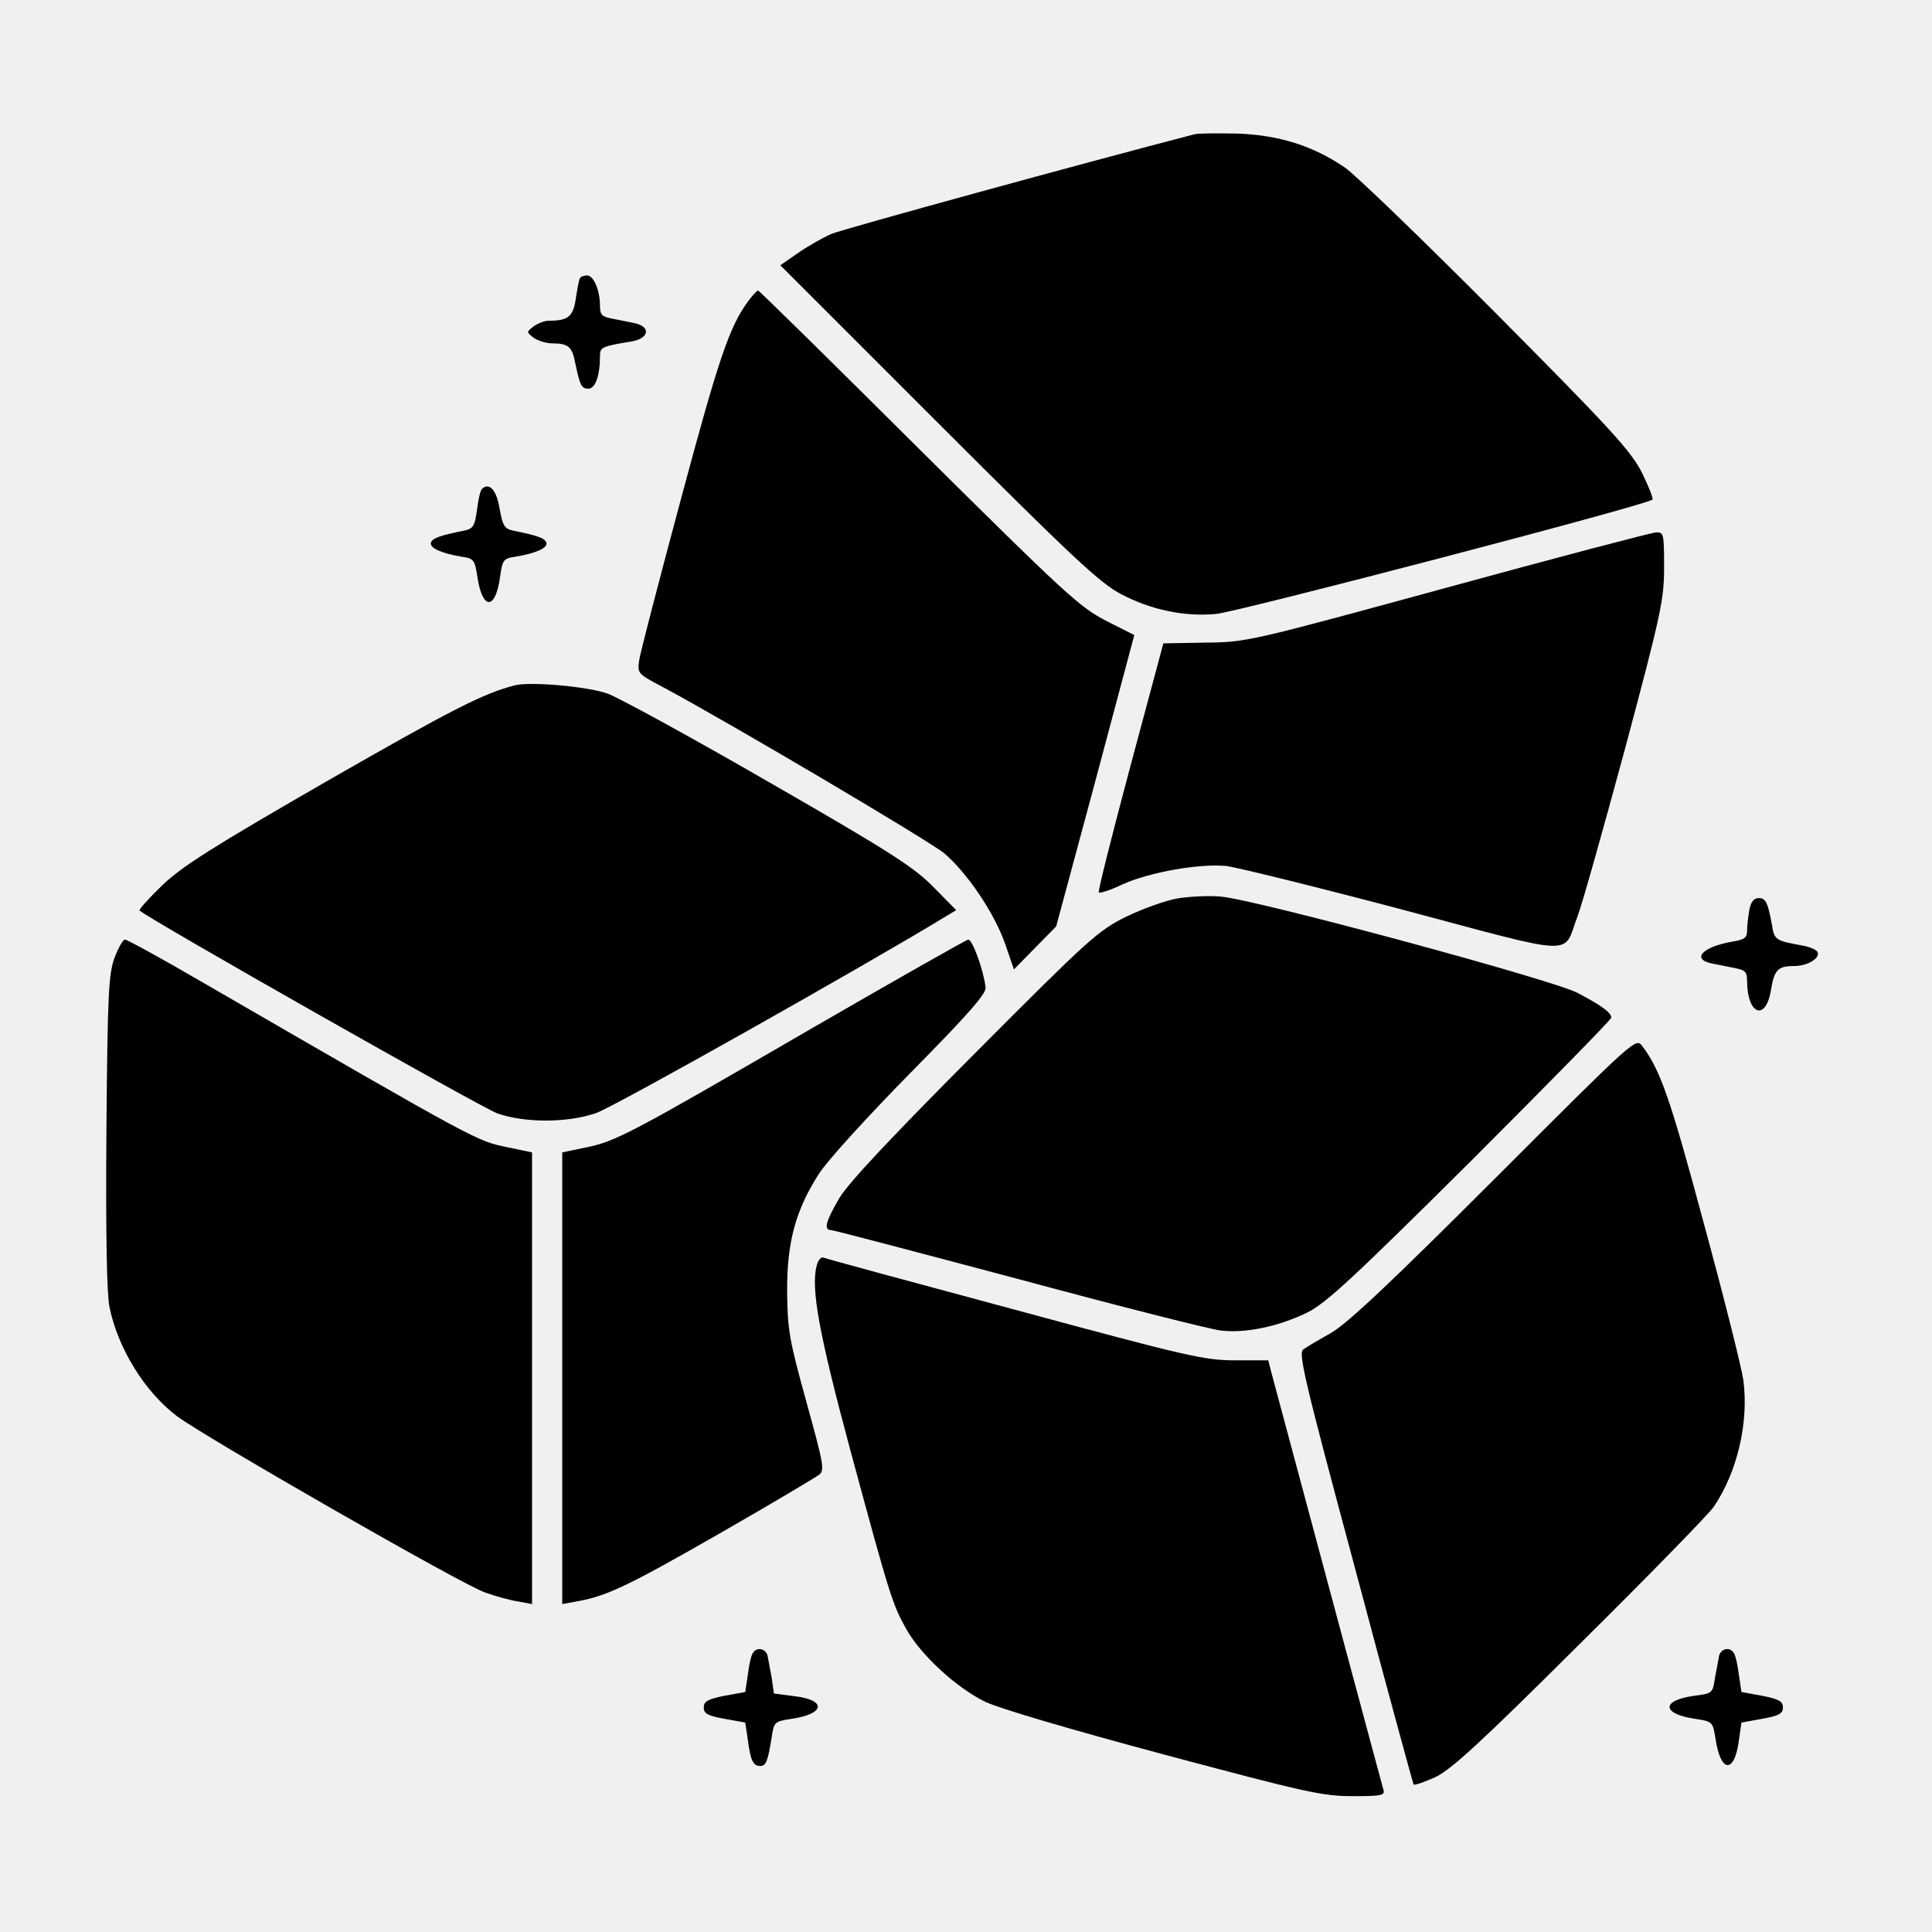
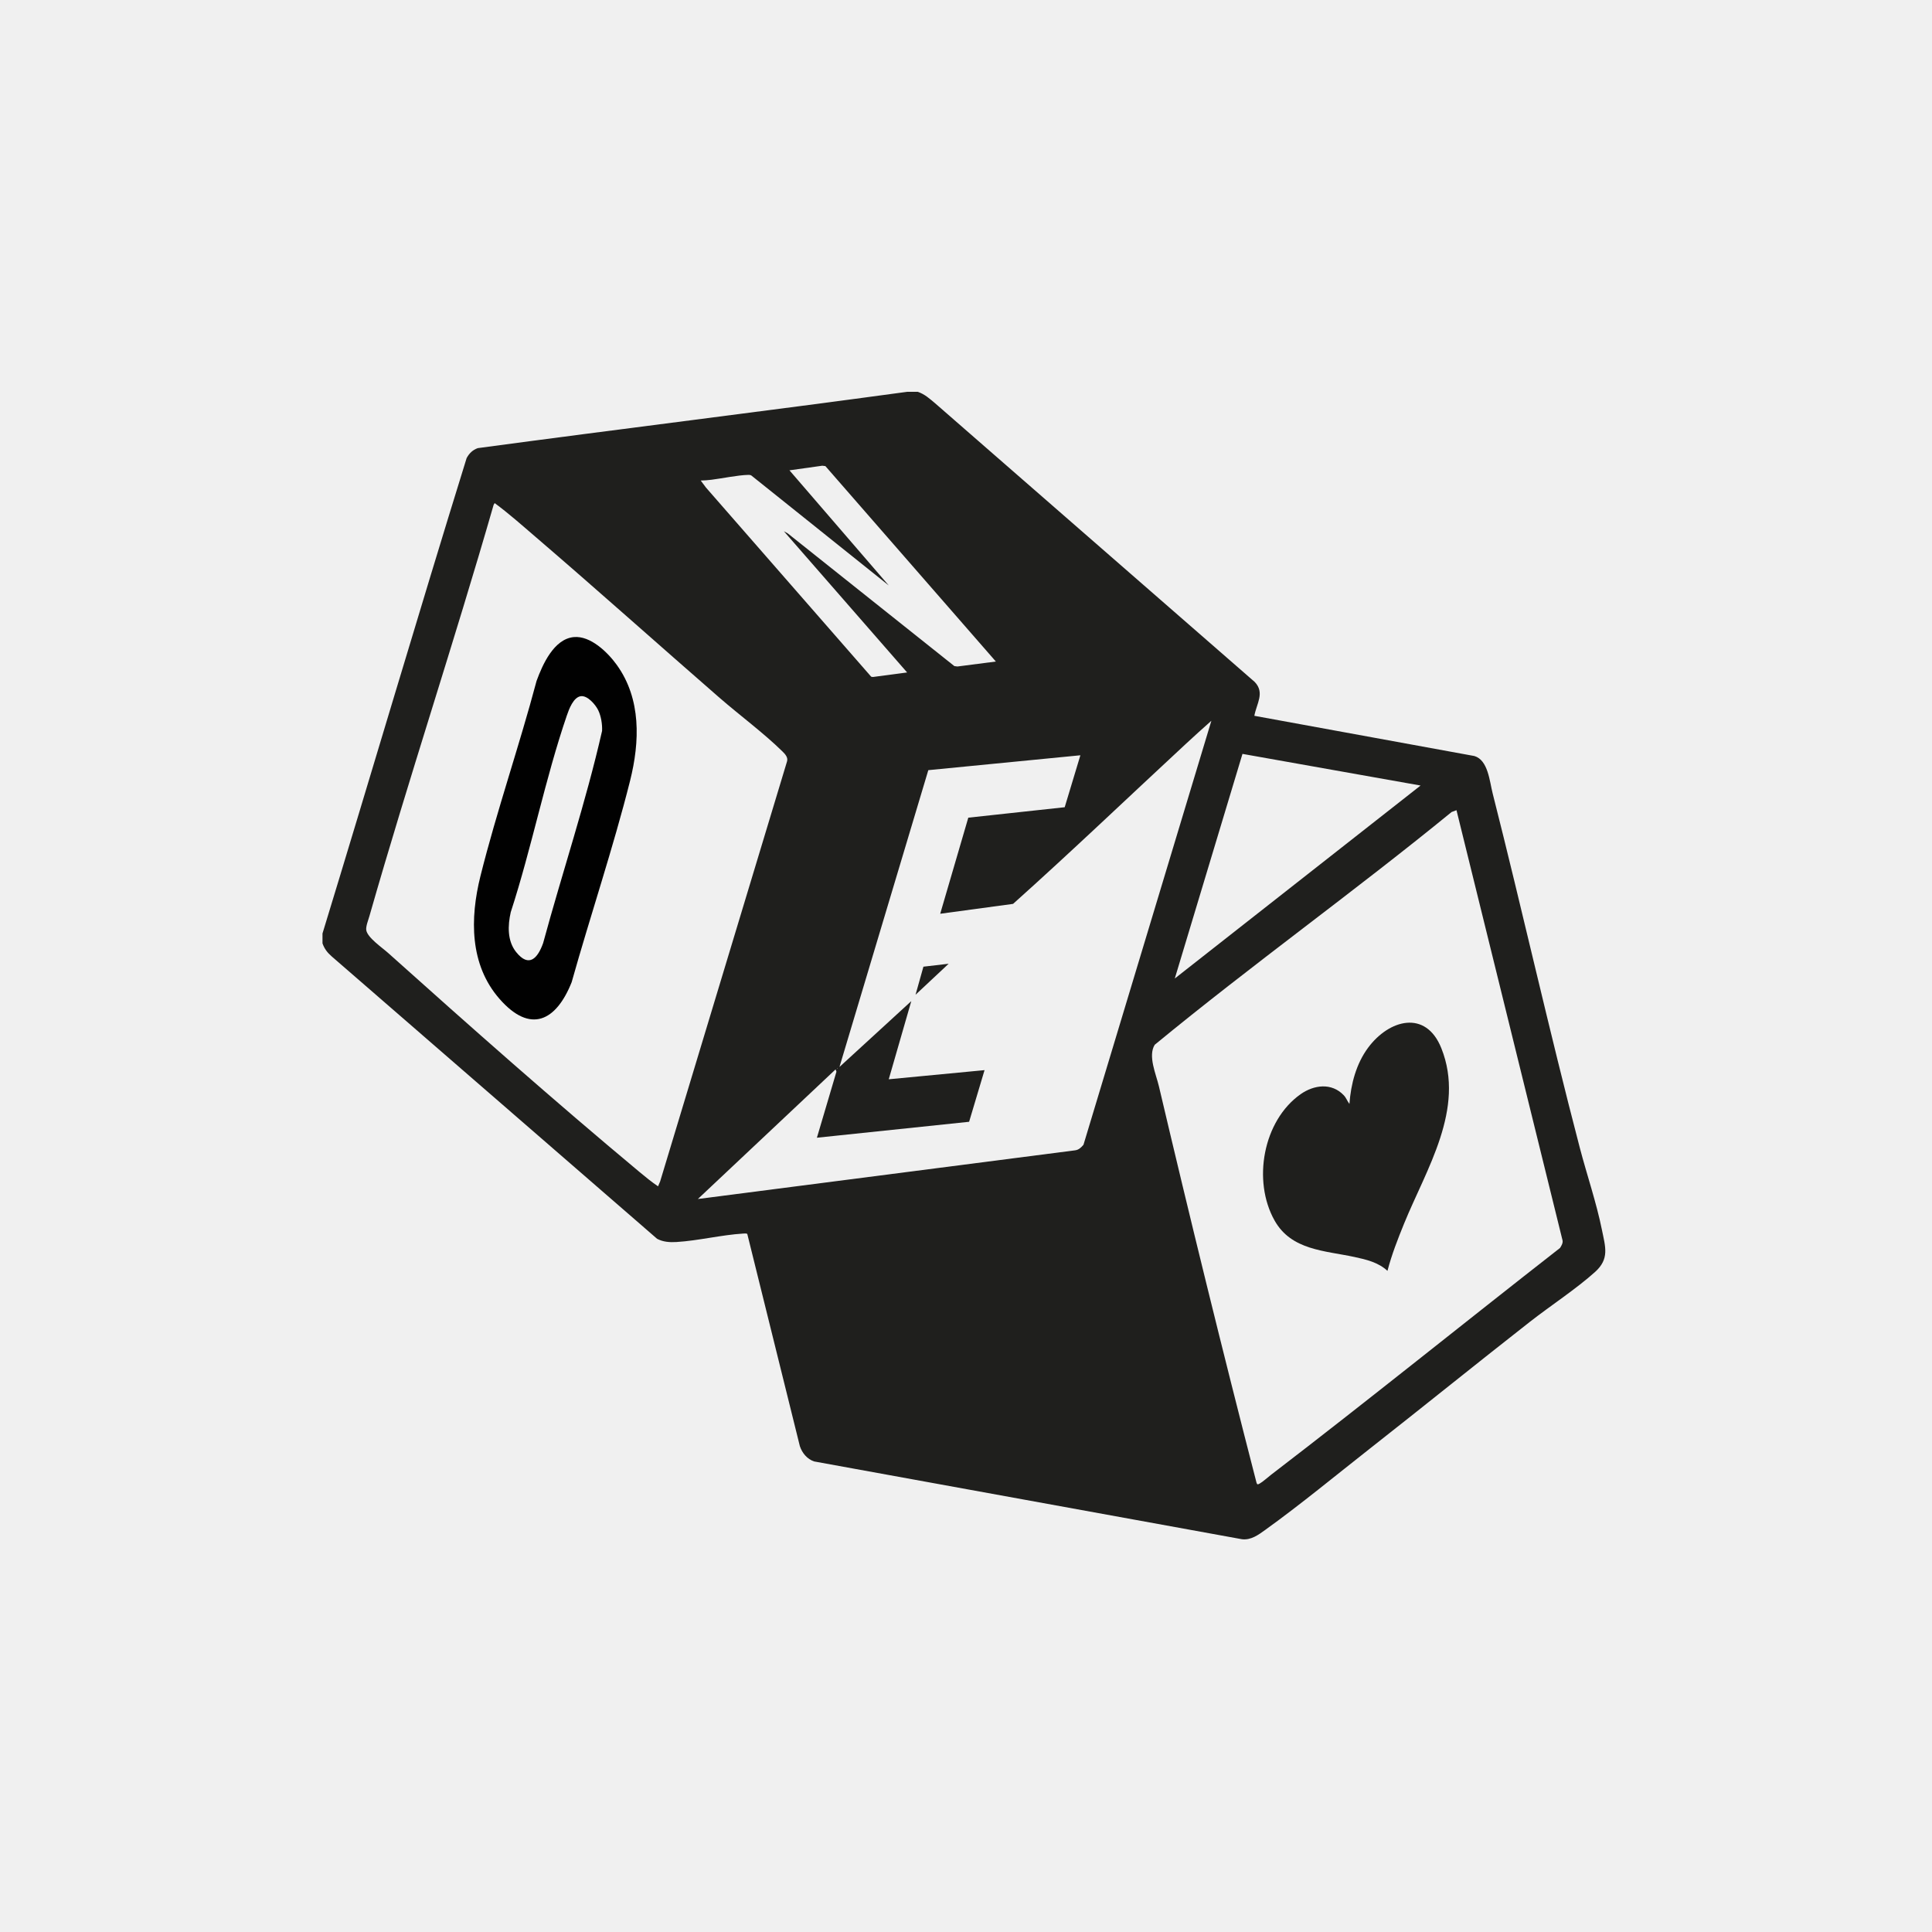
- <svg xmlns="http://www.w3.org/2000/svg" version="1.0" width="512pt" height="512pt" viewBox="0 0 512 512" preserveAspectRatio="xMidYMid meet">
-   <g transform="translate(0,512) scale(0.1,-0.1)" fill="#000000" stroke="none">
-     <path d="M3165 4764 c-286 -74 -931 -251 -962 -264 -23 -10 -63 -33 -89 -51 l-46 -32 418 -418 c357 -357 429 -424 484 -453 79 -42 169 -61 253 -53 56 5 1143 289 1156 303 3 3 -10 35 -28 72 -30 58 -81 114 -385 420 -193 194 -374 369 -402 388 -83 57 -174 86 -284 90 -52 1 -104 1 -115 -2z" />
-     <path d="M1537 4383 c-3 -5 -7 -29 -11 -54 -7 -48 -20 -59 -72 -59 -11 0 -29 -7 -40 -15 -19 -15 -19 -15 0 -30 11 -8 34 -15 50 -15 42 0 52 -9 60 -50 13 -62 17 -70 35 -70 19 0 31 35 31 86 0 24 4 26 83 39 48 8 53 40 7 49 -16 3 -43 9 -60 12 -25 5 -30 10 -30 34 0 41 -17 80 -34 80 -8 0 -17 -3 -19 -7z" />
-     <path d="M1983 4322 c-50 -67 -79 -154 -178 -523 -58 -216 -108 -408 -111 -428 -5 -36 -5 -36 63 -72 179 -96 703 -406 745 -440 61 -52 133 -158 162 -241 l23 -67 56 57 56 57 104 386 103 386 -75 38 c-70 36 -109 72 -497 457 -231 230 -422 418 -425 418 -3 0 -15 -13 -26 -28z" />
-     <path d="M1277 3824 c-4 -4 -10 -29 -13 -56 -6 -42 -10 -49 -33 -54 -65 -13 -85 -20 -89 -32 -4 -14 27 -28 79 -37 35 -5 37 -8 44 -53 13 -89 48 -90 60 -2 7 47 8 50 43 55 53 9 84 23 80 37 -4 12 -25 19 -89 32 -22 5 -27 13 -35 58 -8 50 -28 71 -47 52z" />
-     <path d="M3835 3563 c-524 -143 -531 -145 -641 -146 l-111 -2 -88 -328 c-48 -180 -86 -330 -83 -332 3 -3 31 6 62 21 73 33 205 56 276 49 30 -4 241 -56 468 -116 469 -125 423 -123 462 -19 12 30 68 230 126 444 97 363 104 397 104 483 0 90 -1 93 -22 92 -13 -1 -261 -66 -553 -146z" />
-     <path d="M1365 3304 c-85 -22 -165 -63 -495 -252 -309 -178 -386 -227 -440 -278 -36 -35 -63 -65 -60 -67 23 -22 908 -524 949 -538 73 -25 184 -25 260 1 44 14 715 392 925 520 l30 18 -60 61 c-51 52 -112 92 -434 277 -206 119 -400 225 -430 236 -54 19 -204 32 -245 22z" />
-     <path d="M3120 2739 c-30 -5 -91 -27 -135 -48 -76 -38 -98 -58 -402 -363 -222 -223 -333 -341 -358 -382 -37 -63 -43 -86 -22 -86 6 0 230 -59 497 -130 267 -72 508 -133 535 -136 66 -8 155 11 230 48 50 25 123 93 433 401 204 204 372 375 372 380 0 14 -27 33 -90 66 -67 35 -856 248 -945 255 -33 3 -85 0 -115 -5z" />
-     <path d="M4636 2709 c-3 -17 -6 -42 -6 -55 0 -19 -7 -24 -37 -29 -83 -14 -113 -48 -53 -59 17 -3 44 -9 60 -12 25 -5 30 -10 30 -34 0 -88 49 -108 63 -25 9 55 18 65 63 65 35 0 70 22 60 38 -4 6 -23 14 -44 17 -65 12 -70 14 -76 53 -11 61 -17 72 -35 72 -13 0 -21 -10 -25 -31z" />
-     <path d="M304 2583 c-16 -43 -19 -91 -22 -461 -2 -269 1 -432 8 -465 22 -110 94 -226 179 -290 70 -53 758 -448 816 -467 27 -10 67 -21 88 -24 l37 -7 0 599 0 598 -62 13 c-86 18 -65 6 -810 437 -108 63 -201 114 -207 114 -5 0 -17 -21 -27 -47z" />
-     <path d="M2150 2394 c-479 -278 -518 -299 -598 -315 l-62 -13 0 -598 0 -599 38 7 c80 14 136 41 377 179 138 79 257 150 266 157 15 12 11 30 -34 193 -45 163 -50 190 -51 290 -1 132 22 217 84 314 23 36 130 153 243 268 154 156 201 210 199 226 -6 48 -35 127 -46 127 -6 -1 -193 -107 -416 -236z" />
-     <path d="M3961 1996 c-278 -278 -390 -383 -433 -408 -32 -18 -66 -38 -74 -44 -14 -9 2 -78 137 -580 83 -313 154 -571 155 -573 2 -3 28 6 57 19 42 20 115 86 380 350 181 179 342 344 358 366 63 92 94 225 79 337 -5 34 -52 222 -105 416 -88 328 -115 406 -163 469 -17 22 -17 22 -391 -352z" />
-     <path d="M2164 1765 c-15 -61 6 -178 90 -490 104 -385 111 -406 147 -471 39 -70 134 -157 210 -194 38 -18 228 -74 475 -140 374 -100 419 -110 498 -110 79 0 87 2 82 18 -4 13 -163 606 -296 1102 l-9 35 -88 0 c-81 0 -125 10 -583 134 -272 73 -500 135 -507 138 -7 3 -15 -6 -19 -22z" />
-     <path d="M1995 739 c-4 -5 -10 -31 -13 -56 l-7 -47 -55 -10 c-45 -9 -55 -15 -55 -31 0 -16 10 -22 55 -30 l55 -10 7 -47 c7 -54 14 -68 33 -68 15 0 20 13 30 76 6 41 8 42 53 49 89 13 93 50 7 60 l-54 7 -6 42 c-4 22 -9 49 -11 59 -6 19 -29 23 -39 6z" />
-     <path d="M4556 733 c-2 -10 -7 -37 -11 -59 -6 -41 -7 -42 -55 -48 -88 -12 -87 -48 2 -61 46 -7 47 -8 54 -51 13 -92 50 -96 62 -8 l7 49 55 10 c45 8 55 14 55 30 0 16 -10 22 -55 31 l-55 10 -7 47 c-3 25 -9 51 -13 56 -10 17 -33 13 -39 -6z" />
+ <svg xmlns="http://www.w3.org/2000/svg" width="128" height="128" viewBox="0 0 128 128" fill="none">
+   <g clip-path="url(#clip0_1_2)">
+     <path d="M60.797 25.957C61.268 26.111 61.595 26.42 61.964 26.727L83.129 45.182C83.816 45.901 83.246 46.623 83.104 47.424L97.684 50.089C98.59 50.362 98.685 51.746 98.893 52.567C100.874 60.379 102.628 68.254 104.668 76.052C105.141 77.854 105.765 79.666 106.134 81.492C106.364 82.624 106.636 83.402 105.685 84.263C104.448 85.381 102.726 86.505 101.376 87.561C97.828 90.338 94.324 93.174 90.779 95.957C88.508 97.74 86.182 99.665 83.847 101.345C83.386 101.678 82.896 102.047 82.29 101.979L53.938 96.824C53.477 96.671 53.14 96.262 52.992 95.809L49.508 81.747C49.426 81.71 49.337 81.722 49.249 81.726C47.807 81.813 46.261 82.2 44.818 82.287C44.379 82.315 43.929 82.284 43.535 82.074L21.973 63.362C21.687 63.113 21.492 62.859 21.366 62.499V61.846C24.573 51.355 27.668 40.826 30.915 30.351C31.082 30.04 31.314 29.809 31.654 29.69C41.127 28.413 50.638 27.25 60.099 25.959H60.799L60.797 25.957ZM65.978 43.828L54.684 30.88L54.476 30.855L52.304 31.16L58.884 38.79L49.773 31.499C49.71 31.466 49.646 31.46 49.576 31.462C48.855 31.481 47.886 31.691 47.142 31.784C46.906 31.814 46.661 31.833 46.424 31.837L46.774 32.304L57.719 44.834L57.828 44.853L60.099 44.552L51.933 35.195L52.188 35.337L63.228 44.13L63.434 44.157L65.98 43.828H65.978ZM32.774 33.33L32.704 33.447C30.083 42.561 27.083 51.571 24.477 60.687C24.403 60.945 24.23 61.373 24.265 61.62C24.337 62.116 25.323 62.785 25.702 63.125C31.178 68.033 36.712 72.933 42.36 77.64C42.759 77.973 43.165 78.305 43.597 78.597L43.737 78.27L52.139 50.459C52.232 50.185 52.013 49.955 51.834 49.78C50.612 48.579 48.999 47.383 47.678 46.236C43.595 42.683 39.562 39.07 35.454 35.547C34.573 34.792 33.706 34.017 32.77 33.33H32.774ZM46.237 79.437L71.222 76.213C71.471 76.184 71.632 76.022 71.784 75.842L80.257 47.752C79.678 48.267 79.099 48.787 78.531 49.316C74.729 52.841 70.977 56.43 67.119 59.884L62.291 60.539L64.152 54.173L70.539 53.481L71.578 50.039L61.503 51.025L55.617 70.689L60.376 66.326L58.882 71.505L65.229 70.899L64.206 74.321L54.122 75.377L55.417 71.002L55.359 70.85L46.236 79.437H46.237ZM94.118 52.044L82.317 49.947L77.833 64.828L94.119 52.042L94.118 52.044ZM96.498 53.677L96.175 53.797C89.723 59.069 82.935 63.926 76.503 69.219C76.042 69.962 76.592 71.163 76.781 71.97C78.846 80.748 80.994 89.492 83.244 98.22C83.285 98.374 83.336 98.356 83.454 98.292C83.656 98.183 84.01 97.862 84.218 97.703C90.653 92.77 96.966 87.668 103.356 82.68C103.447 82.54 103.554 82.361 103.525 82.19L96.496 53.677H96.498ZM55.454 70.757V70.804C55.485 70.788 55.485 70.772 55.454 70.757Z" fill="#1F1F1D" />
+     <path d="M91.922 84.197C91.327 83.639 90.516 83.446 89.739 83.279C87.769 82.855 85.56 82.838 84.448 80.87C82.964 78.247 83.674 74.249 86.169 72.493C87.049 71.873 88.224 71.714 89.031 72.567C89.2 72.748 89.258 72.954 89.404 73.137C89.496 71.826 89.853 70.473 90.645 69.407C92.025 67.551 94.462 66.866 95.494 69.45C97.098 73.466 94.489 77.469 93.023 81.07C92.607 82.091 92.202 83.127 91.924 84.195L91.922 84.197Z" fill="#1F1F1D" />
+     <path d="M38.013 42.209C39.121 42.102 40.262 43.218 40.861 44.048C42.489 46.306 42.393 49.137 41.744 51.727C40.624 56.185 39.117 60.646 37.873 65.075C36.844 67.656 35.139 68.509 33.099 66.184C31.106 63.913 31.135 60.836 31.829 58.052C32.908 53.727 34.404 49.426 35.549 45.112C35.946 44.027 36.696 42.335 38.013 42.209ZM38.479 46.125C37.989 46.193 37.696 46.988 37.556 47.398C36.113 51.61 35.222 56.185 33.838 60.434C33.638 61.315 33.602 62.337 34.197 63.078C35.055 64.146 35.629 63.471 35.983 62.485C37.256 57.793 38.812 53.164 39.889 48.425C39.91 47.984 39.825 47.449 39.632 47.05C39.455 46.687 38.928 46.064 38.479 46.125Z" fill="#010101" />
+     <path d="M62.851 63.85L60.657 65.904L61.179 64.045L62.851 63.85Z" fill="#1F1F1D" />
  </g>
+   <defs>
+     <clipPath id="clip0_1_2">
+       <rect width="128" height="128" fill="white" />
+     </clipPath>
+   </defs>
</svg>
